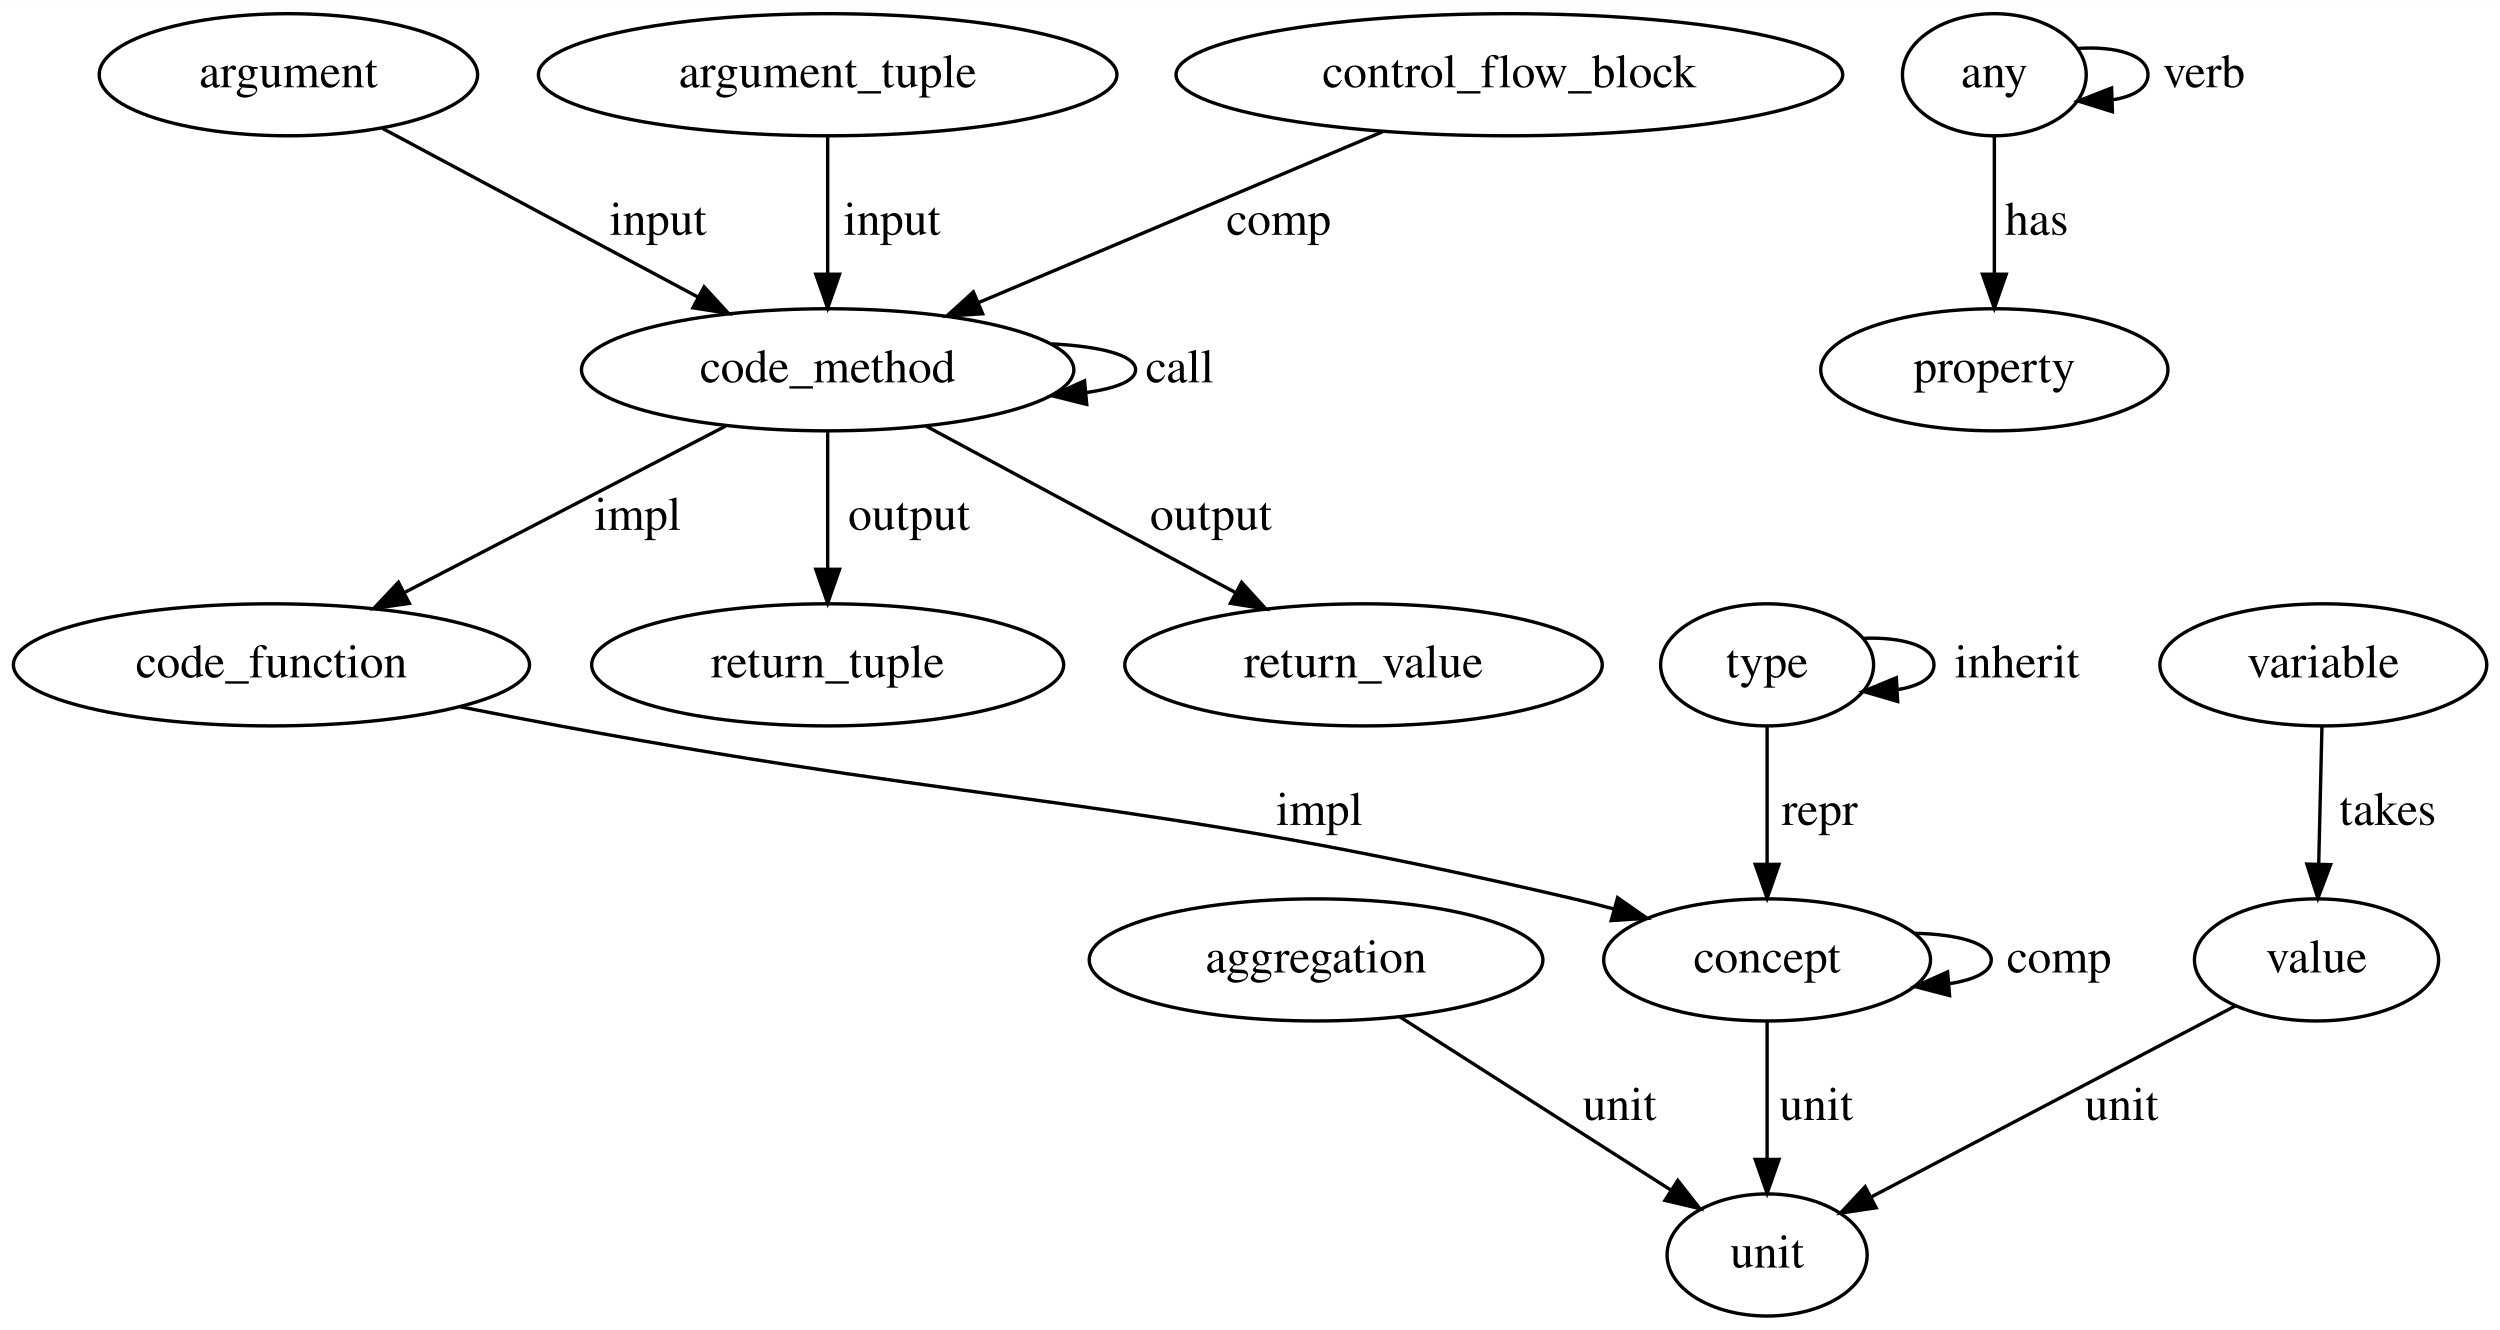
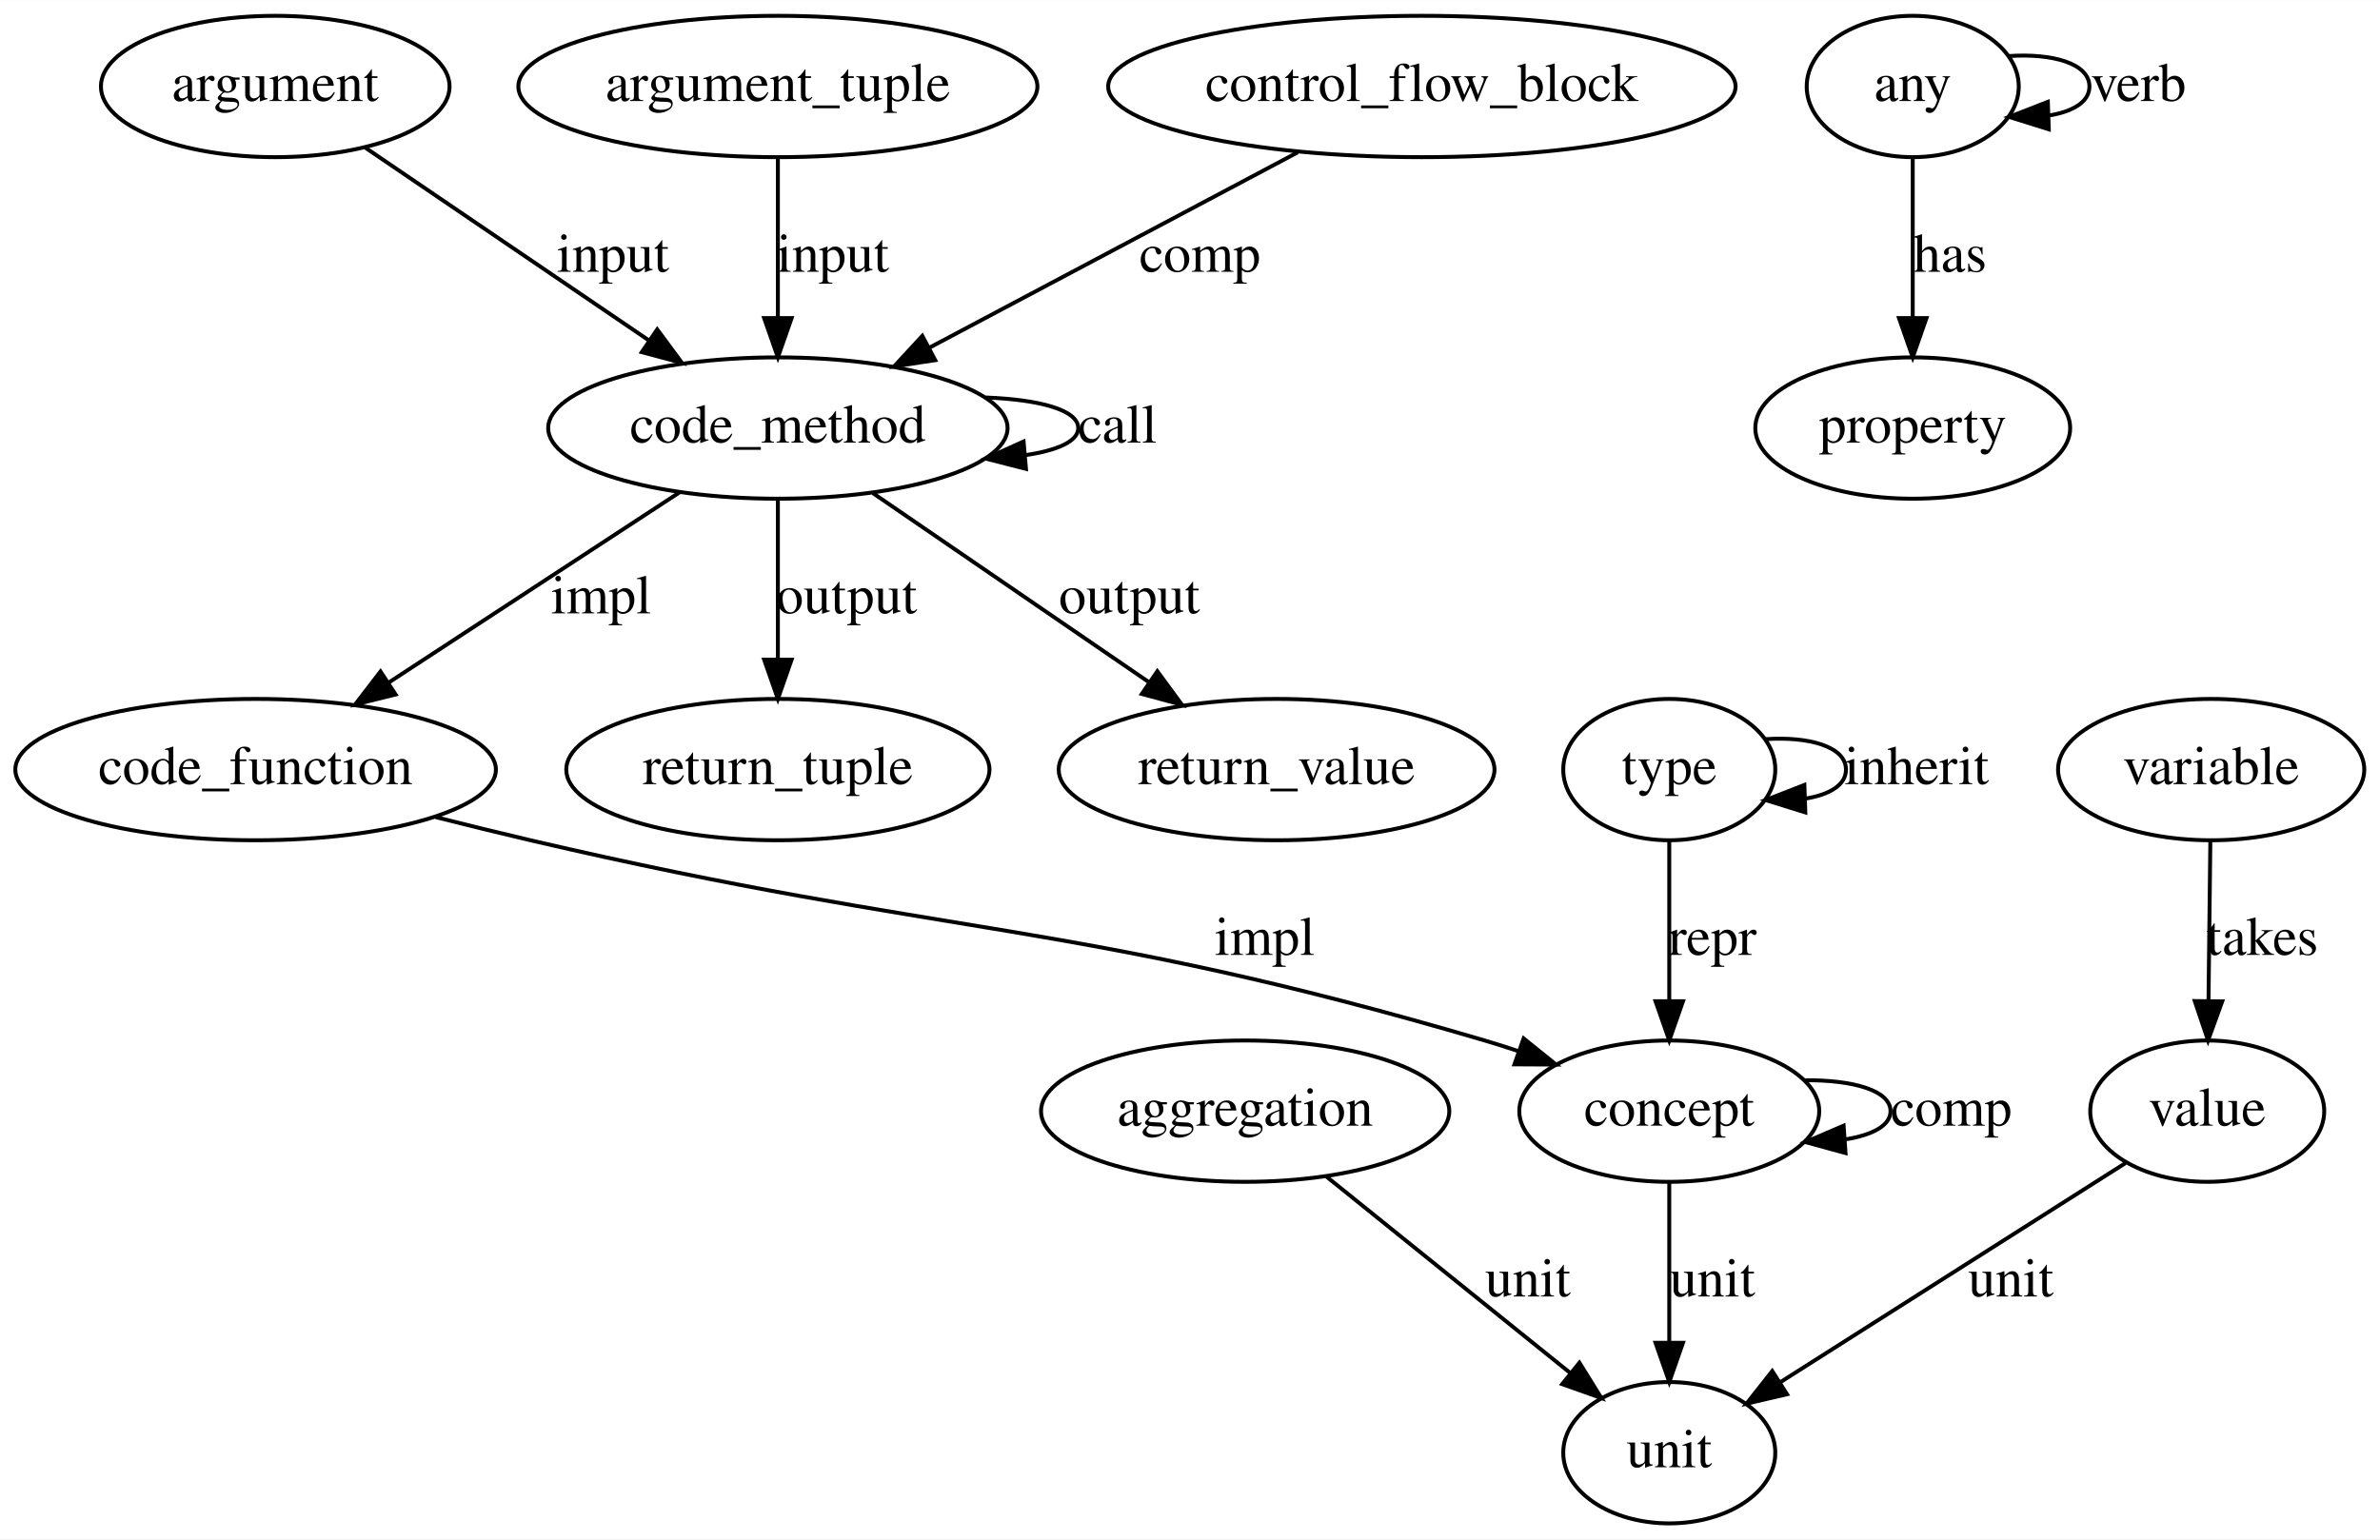
- <svg xmlns="http://www.w3.org/2000/svg" width="737pt" height="392pt" viewBox="0.00 0.00 737.14 392.00">
+ <svg xmlns="http://www.w3.org/2000/svg" width="606pt" height="392pt" viewBox="0.00 0.00 606.09 392.00">
  <g id="graph0" class="graph" transform="scale(1 1) rotate(0) translate(4 388)">
-     <polygon fill="white" stroke="none" points="-4,4 -4,-388 733.139,-388 733.139,4 -4,4" />
+     <polygon fill="#ffffff" stroke="transparent" points="-4,4 -4,-388 602.091,-388 602.091,4 -4,4" />
    <g id="node1" class="node">
-       <ellipse fill="none" stroke="black" cx="384.043" cy="-105" rx="66.888" ry="18" />
-       <text text-anchor="middle" x="384.043" y="-101.3" font-family="Times,serif" font-size="14.00">aggregation</text>
+       <ellipse fill="none" stroke="#000000" cx="313.095" cy="-105" rx="51.991" ry="18" />
+       <text text-anchor="middle" x="313.095" y="-101.3" font-family="Times,serif" font-size="14.00" fill="#000000">aggregation</text>
    </g>
    <g id="node13" class="node">
-       <ellipse fill="none" stroke="black" cx="517.043" cy="-18" rx="29.497" ry="18" />
-       <text text-anchor="middle" x="517.043" y="-14.3" font-family="Times,serif" font-size="14.00">unit</text>
+       <ellipse fill="none" stroke="#000000" cx="421.095" cy="-18" rx="27" ry="18" />
+       <text text-anchor="middle" x="421.095" y="-14.3" font-family="Times,serif" font-size="14.00" fill="#000000">unit</text>
    </g>
    <g id="edge1" class="edge">
-       <path fill="none" stroke="black" d="M408.748,-88.211C431.396,-73.737 464.921,-52.311 488.661,-37.139" />
-       <polygon fill="black" stroke="black" points="490.696,-39.992 497.237,-31.658 486.926,-34.094 490.696,-39.992" />
-       <text text-anchor="middle" x="473.543" y="-57.8" font-family="Times,serif" font-size="14.00">unit</text>
+       <path fill="none" stroke="#000000" d="M333.663,-88.431C351.363,-74.173 376.962,-53.551 395.89,-38.303" />
+       <polygon fill="#000000" stroke="#000000" points="398.216,-40.924 403.808,-31.925 393.825,-35.473 398.216,-40.924" />
+       <text text-anchor="middle" x="385.095" y="-57.8" font-family="Times,serif" font-size="14.00" fill="#000000">unit</text>
    </g>
    <g id="node2" class="node">
-       <ellipse fill="none" stroke="black" cx="584.043" cy="-366" rx="27.097" ry="18" />
-       <text text-anchor="middle" x="584.043" y="-362.3" font-family="Times,serif" font-size="14.00">any</text>
+       <ellipse fill="none" stroke="#000000" cx="483.095" cy="-366" rx="27" ry="18" />
+       <text text-anchor="middle" x="483.095" y="-362.3" font-family="Times,serif" font-size="14.00" fill="#000000">any</text>
    </g>
    <g id="edge2" class="edge">
-       <path fill="none" stroke="black" d="M608.738,-373.752C619.786,-374.49 629.341,-371.906 629.341,-366 629.341,-362.032 625.028,-359.563 618.846,-358.594" />
-       <polygon fill="black" stroke="black" points="618.852,-355.093 608.738,-358.248 618.612,-362.089 618.852,-355.093" />
-       <text text-anchor="middle" x="645.841" y="-362.3" font-family="Times,serif" font-size="14.00">verb</text>
+       <path fill="none" stroke="#000000" d="M507.627,-373.752C518.602,-374.49 528.095,-371.906 528.095,-366 528.095,-362.032 523.81,-359.563 517.669,-358.594" />
+       <polygon fill="#000000" stroke="#000000" points="517.742,-355.095 507.627,-358.248 517.5,-362.091 517.742,-355.095" />
+       <text text-anchor="middle" x="540.595" y="-362.3" font-family="Times,serif" font-size="14.00" fill="#000000">verb</text>
    </g>
    <g id="node9" class="node">
-       <ellipse fill="none" stroke="black" cx="584.043" cy="-279" rx="51.191" ry="18" />
-       <text text-anchor="middle" x="584.043" y="-275.3" font-family="Times,serif" font-size="14.00">property</text>
+       <ellipse fill="none" stroke="#000000" cx="483.095" cy="-279" rx="40.094" ry="18" />
+       <text text-anchor="middle" x="483.095" y="-275.3" font-family="Times,serif" font-size="14.00" fill="#000000">property</text>
    </g>
    <g id="edge3" class="edge">
-       <path fill="none" stroke="black" d="M584.043,-347.799C584.043,-336.163 584.043,-320.548 584.043,-307.237" />
-       <polygon fill="black" stroke="black" points="587.543,-307.175 584.043,-297.175 580.543,-307.175 587.543,-307.175" />
-       <text text-anchor="middle" x="596.543" y="-318.8" font-family="Times,serif" font-size="14.00">has</text>
+       <path fill="none" stroke="#000000" d="M483.095,-347.974C483.095,-336.192 483.095,-320.561 483.095,-307.158" />
+       <polygon fill="#000000" stroke="#000000" points="486.595,-307.003 483.095,-297.003 479.595,-307.003 486.595,-307.003" />
+       <text text-anchor="middle" x="492.595" y="-318.8" font-family="Times,serif" font-size="14.00" fill="#000000">has</text>
    </g>
    <g id="node3" class="node">
-       <ellipse fill="none" stroke="black" cx="81.043" cy="-366" rx="55.79" ry="18" />
-       <text text-anchor="middle" x="81.043" y="-362.3" font-family="Times,serif" font-size="14.00">argument</text>
+       <ellipse fill="none" stroke="#000000" cx="66.095" cy="-366" rx="44.393" ry="18" />
+       <text text-anchor="middle" x="66.095" y="-362.3" font-family="Times,serif" font-size="14.00" fill="#000000">argument</text>
    </g>
    <g id="node6" class="node">
-       <ellipse fill="none" stroke="black" cx="240.043" cy="-279" rx="72.588" ry="18" />
-       <text text-anchor="middle" x="240.043" y="-275.3" font-family="Times,serif" font-size="14.00">code_method</text>
+       <ellipse fill="none" stroke="#000000" cx="194.095" cy="-279" rx="58.49" ry="18" />
+       <text text-anchor="middle" x="194.095" y="-275.3" font-family="Times,serif" font-size="14.00" fill="#000000">code_method</text>
    </g>
    <g id="edge4" class="edge">
-       <path fill="none" stroke="black" d="M108.739,-350.194C134.51,-336.417 173.146,-315.763 201.843,-300.422" />
-       <polygon fill="black" stroke="black" points="203.613,-303.444 210.782,-295.643 200.313,-297.271 203.613,-303.444" />
-       <text text-anchor="middle" x="190.043" y="-318.8" font-family="Times,serif" font-size="14.00">input</text>
+       <path fill="none" stroke="#000000" d="M88.978,-350.446C109.127,-336.751 138.706,-316.647 161.357,-301.251" />
+       <polygon fill="#000000" stroke="#000000" points="163.363,-304.12 169.666,-295.604 159.428,-298.331 163.363,-304.12" />
+       <text text-anchor="middle" x="152.095" y="-318.8" font-family="Times,serif" font-size="14.00" fill="#000000">input</text>
    </g>
    <g id="node4" class="node">
-       <ellipse fill="none" stroke="black" cx="240.043" cy="-366" rx="85.285" ry="18" />
-       <text text-anchor="middle" x="240.043" y="-362.3" font-family="Times,serif" font-size="14.00">argument_tuple</text>
+       <ellipse fill="none" stroke="#000000" cx="194.095" cy="-366" rx="66.089" ry="18" />
+       <text text-anchor="middle" x="194.095" y="-362.3" font-family="Times,serif" font-size="14.00" fill="#000000">argument_tuple</text>
    </g>
    <g id="edge5" class="edge">
-       <path fill="none" stroke="black" d="M240.043,-347.799C240.043,-336.163 240.043,-320.548 240.043,-307.237" />
-       <polygon fill="black" stroke="black" points="243.543,-307.175 240.043,-297.175 236.543,-307.175 243.543,-307.175" />
-       <text text-anchor="middle" x="259.043" y="-318.8" font-family="Times,serif" font-size="14.00">input</text>
+       <path fill="none" stroke="#000000" d="M194.095,-347.974C194.095,-336.192 194.095,-320.561 194.095,-307.158" />
+       <polygon fill="#000000" stroke="#000000" points="197.595,-307.003 194.095,-297.003 190.595,-307.003 197.595,-307.003" />
+       <text text-anchor="middle" x="208.095" y="-318.8" font-family="Times,serif" font-size="14.00" fill="#000000">input</text>
    </g>
    <g id="node5" class="node">
-       <ellipse fill="none" stroke="black" cx="76.043" cy="-192" rx="76.087" ry="18" />
-       <text text-anchor="middle" x="76.043" y="-188.3" font-family="Times,serif" font-size="14.00">code_function</text>
+       <ellipse fill="none" stroke="#000000" cx="61.095" cy="-192" rx="61.189" ry="18" />
+       <text text-anchor="middle" x="61.095" y="-188.3" font-family="Times,serif" font-size="14.00" fill="#000000">code_function</text>
    </g>
    <g id="node7" class="node">
-       <ellipse fill="none" stroke="black" cx="517.043" cy="-105" rx="48.192" ry="18" />
-       <text text-anchor="middle" x="517.043" y="-101.3" font-family="Times,serif" font-size="14.00">concept</text>
+       <ellipse fill="none" stroke="#000000" cx="421.095" cy="-105" rx="38.194" ry="18" />
+       <text text-anchor="middle" x="421.095" y="-101.3" font-family="Times,serif" font-size="14.00" fill="#000000">concept</text>
    </g>
    <g id="edge6" class="edge">
-       <path fill="none" stroke="black" d="M131.781,-179.617C141.525,-177.694 151.573,-175.754 161.043,-174 293.596,-149.445 328.767,-153.654 460.043,-123 463.893,-122.101 467.866,-121.091 471.839,-120.023" />
-       <polygon fill="black" stroke="black" points="472.959,-123.344 481.646,-117.279 471.073,-116.603 472.959,-123.344" />
-       <text text-anchor="middle" x="385.043" y="-144.8" font-family="Times,serif" font-size="14.00">impl</text>
+       <path fill="none" stroke="#000000" d="M106.96,-179.893C114.989,-177.863 123.274,-175.825 131.095,-174 238.56,-148.919 268.234,-154.165 374.095,-123 376.884,-122.179 379.743,-121.267 382.605,-120.302" />
+       <polygon fill="#000000" stroke="#000000" points="384.009,-123.517 392.259,-116.869 381.664,-116.922 384.009,-123.517" />
+       <text text-anchor="middle" x="318.095" y="-144.8" font-family="Times,serif" font-size="14.00" fill="#000000">impl</text>
    </g>
    <g id="edge7" class="edge">
-       <path fill="none" stroke="black" d="M209.963,-262.41C183.345,-248.614 144.329,-228.392 115.267,-213.33" />
-       <polygon fill="black" stroke="black" points="116.699,-210.129 106.21,-208.635 113.478,-216.344 116.699,-210.129" />
-       <text text-anchor="middle" x="184.043" y="-231.8" font-family="Times,serif" font-size="14.00">impl</text>
+       <path fill="none" stroke="#000000" d="M169.078,-262.636C148.127,-248.931 118.029,-229.243 94.928,-214.132" />
+       <polygon fill="#000000" stroke="#000000" points="96.736,-211.132 86.451,-208.587 92.903,-216.99 96.736,-211.132" />
+       <text text-anchor="middle" x="149.095" y="-231.8" font-family="Times,serif" font-size="14.00" fill="#000000">impl</text>
    </g>
    <g id="edge8" class="edge">
-       <path fill="none" stroke="black" d="M306.15,-286.642C320.459,-285.895 330.837,-283.348 330.837,-279 330.837,-275.773 325.12,-273.538 316.323,-272.295" />
-       <polygon fill="black" stroke="black" points="316.428,-268.79 306.15,-271.358 315.786,-275.76 316.428,-268.79" />
-       <text text-anchor="middle" x="343.837" y="-275.3" font-family="Times,serif" font-size="14.00">call</text>
+       <path fill="none" stroke="#000000" d="M247.006,-286.781C260.477,-286.269 270.589,-283.676 270.589,-279 270.589,-275.603 265.251,-273.305 257.165,-272.106" />
+       <polygon fill="#000000" stroke="#000000" points="257.272,-268.602 247.006,-271.219 256.664,-275.575 257.272,-268.602" />
+       <text text-anchor="middle" x="280.589" y="-275.3" font-family="Times,serif" font-size="14.00" fill="#000000">call</text>
    </g>
    <g id="node10" class="node">
-       <ellipse fill="none" stroke="black" cx="240.043" cy="-192" rx="69.588" ry="18" />
-       <text text-anchor="middle" x="240.043" y="-188.3" font-family="Times,serif" font-size="14.00">return_tuple</text>
+       <ellipse fill="none" stroke="#000000" cx="194.095" cy="-192" rx="53.891" ry="18" />
+       <text text-anchor="middle" x="194.095" y="-188.3" font-family="Times,serif" font-size="14.00" fill="#000000">return_tuple</text>
    </g>
    <g id="edge9" class="edge">
-       <path fill="none" stroke="black" d="M240.043,-260.799C240.043,-249.163 240.043,-233.548 240.043,-220.237" />
-       <polygon fill="black" stroke="black" points="243.543,-220.175 240.043,-210.175 236.543,-220.175 243.543,-220.175" />
-       <text text-anchor="middle" x="264.043" y="-231.8" font-family="Times,serif" font-size="14.00">output</text>
+       <path fill="none" stroke="#000000" d="M194.095,-260.974C194.095,-249.192 194.095,-233.561 194.095,-220.158" />
+       <polygon fill="#000000" stroke="#000000" points="197.595,-220.003 194.095,-210.003 190.595,-220.003 197.595,-220.003" />
+       <text text-anchor="middle" x="211.595" y="-231.8" font-family="Times,serif" font-size="14.00" fill="#000000">output</text>
    </g>
    <g id="node11" class="node">
-       <ellipse fill="none" stroke="black" cx="398.043" cy="-192" rx="70.388" ry="18" />
-       <text text-anchor="middle" x="398.043" y="-188.3" font-family="Times,serif" font-size="14.00">return_value</text>
+       <ellipse fill="none" stroke="#000000" cx="321.095" cy="-192" rx="55.491" ry="18" />
+       <text text-anchor="middle" x="321.095" y="-188.3" font-family="Times,serif" font-size="14.00" fill="#000000">return_value</text>
    </g>
    <g id="edge10" class="edge">
-       <path fill="none" stroke="black" d="M269.023,-262.41C294.636,-248.631 332.165,-228.441 360.153,-213.384" />
-       <polygon fill="black" stroke="black" points="362.099,-216.311 369.247,-208.491 358.783,-210.147 362.099,-216.311" />
-       <text text-anchor="middle" x="353.043" y="-231.8" font-family="Times,serif" font-size="14.00">output</text>
+       <path fill="none" stroke="#000000" d="M218.281,-262.431C238.231,-248.765 266.716,-229.251 288.647,-214.228" />
+       <polygon fill="#000000" stroke="#000000" points="290.726,-217.046 296.998,-208.507 286.77,-211.271 290.726,-217.046" />
+       <text text-anchor="middle" x="283.595" y="-231.8" font-family="Times,serif" font-size="14.00" fill="#000000">output</text>
    </g>
    <g id="edge11" class="edge">
-       <path fill="none" stroke="black" d="M560.586,-112.851C573.295,-112.58 583.139,-109.963 583.139,-105 583.139,-101.51 578.272,-99.181 570.965,-98.01" />
-       <polygon fill="black" stroke="black" points="570.842,-94.488 560.586,-97.149 570.262,-101.464 570.842,-94.488" />
-       <text text-anchor="middle" x="603.139" y="-101.3" font-family="Times,serif" font-size="14.00">comp</text>
+       <path fill="none" stroke="#000000" d="M455.759,-112.873C467.754,-112.956 477.441,-110.332 477.441,-105 477.441,-101.334 472.863,-98.948 466.103,-97.842" />
+       <polygon fill="#000000" stroke="#000000" points="465.977,-94.325 455.759,-97.127 465.494,-101.308 465.977,-94.325" />
+       <text text-anchor="middle" x="492.941" y="-101.3" font-family="Times,serif" font-size="14.00" fill="#000000">comp</text>
    </g>
    <g id="edge12" class="edge">
-       <path fill="none" stroke="black" d="M517.043,-86.799C517.043,-75.163 517.043,-59.548 517.043,-46.237" />
-       <polygon fill="black" stroke="black" points="520.543,-46.175 517.043,-36.175 513.543,-46.175 520.543,-46.175" />
-       <text text-anchor="middle" x="531.543" y="-57.8" font-family="Times,serif" font-size="14.00">unit</text>
+       <path fill="none" stroke="#000000" d="M421.095,-86.974C421.095,-75.192 421.095,-59.561 421.095,-46.158" />
+       <polygon fill="#000000" stroke="#000000" points="424.595,-46.003 421.095,-36.003 417.595,-46.003 424.595,-46.003" />
+       <text text-anchor="middle" x="432.095" y="-57.8" font-family="Times,serif" font-size="14.00" fill="#000000">unit</text>
    </g>
    <g id="node8" class="node">
-       <ellipse fill="none" stroke="black" cx="441.043" cy="-366" rx="98.283" ry="18" />
-       <text text-anchor="middle" x="441.043" y="-362.3" font-family="Times,serif" font-size="14.00">control_flow_block</text>
+       <ellipse fill="none" stroke="#000000" cx="358.095" cy="-366" rx="79.886" ry="18" />
+       <text text-anchor="middle" x="358.095" y="-362.3" font-family="Times,serif" font-size="14.00" fill="#000000">control_flow_block</text>
    </g>
    <g id="edge13" class="edge">
-       <path fill="none" stroke="black" d="M403.708,-349.211C369.941,-334.932 320.177,-313.887 284.395,-298.756" />
-       <polygon fill="black" stroke="black" points="285.732,-295.521 275.159,-294.85 283.006,-301.968 285.732,-295.521" />
-       <text text-anchor="middle" x="373.043" y="-318.8" font-family="Times,serif" font-size="14.00">comp</text>
+       <path fill="none" stroke="#000000" d="M326.474,-349.226C299.681,-335.012 261.173,-314.584 232.591,-299.422" />
+       <polygon fill="#000000" stroke="#000000" points="234.161,-296.293 223.687,-294.698 230.881,-302.477 234.161,-296.293" />
+       <text text-anchor="middle" x="301.595" y="-318.8" font-family="Times,serif" font-size="14.00" fill="#000000">comp</text>
    </g>
    <g id="node12" class="node">
-       <ellipse fill="none" stroke="black" cx="517.043" cy="-192" rx="31.396" ry="18" />
-       <text text-anchor="middle" x="517.043" y="-188.3" font-family="Times,serif" font-size="14.00">type</text>
+       <ellipse fill="none" stroke="#000000" cx="421.095" cy="-192" rx="27" ry="18" />
+       <text text-anchor="middle" x="421.095" y="-188.3" font-family="Times,serif" font-size="14.00" fill="#000000">type</text>
    </g>
    <g id="edge14" class="edge">
-       <path fill="none" stroke="black" d="M517.043,-173.799C517.043,-162.163 517.043,-146.548 517.043,-133.237" />
-       <polygon fill="black" stroke="black" points="520.543,-133.175 517.043,-123.175 513.543,-133.175 520.543,-133.175" />
-       <text text-anchor="middle" x="532.543" y="-144.8" font-family="Times,serif" font-size="14.00">repr</text>
+       <path fill="none" stroke="#000000" d="M421.095,-173.974C421.095,-162.192 421.095,-146.561 421.095,-133.158" />
+       <polygon fill="#000000" stroke="#000000" points="424.595,-133.003 421.095,-123.003 417.595,-133.003 424.595,-133.003" />
+       <text text-anchor="middle" x="432.095" y="-144.8" font-family="Times,serif" font-size="14.00" fill="#000000">repr</text>
    </g>
    <g id="edge15" class="edge">
-       <path fill="none" stroke="black" d="M545.355,-199.827C556.71,-200.269 566.24,-197.66 566.24,-192 566.24,-188.197 561.938,-185.772 555.671,-184.723" />
-       <polygon fill="black" stroke="black" points="555.527,-181.211 545.355,-184.173 555.154,-188.201 555.527,-181.211" />
-       <text text-anchor="middle" x="590.74" y="-188.3" font-family="Times,serif" font-size="14.00">inherit</text>
+       <path fill="none" stroke="#000000" d="M445.627,-199.752C456.602,-200.49 466.095,-197.906 466.095,-192 466.095,-188.032 461.81,-185.563 455.669,-184.594" />
+       <polygon fill="#000000" stroke="#000000" points="455.742,-181.095 445.627,-184.248 455.5,-188.091 455.742,-181.095" />
+       <text text-anchor="middle" x="484.095" y="-188.3" font-family="Times,serif" font-size="14.00" fill="#000000">inherit</text>
    </g>
    <g id="node14" class="node">
-       <ellipse fill="none" stroke="black" cx="679.043" cy="-105" rx="35.995" ry="18" />
-       <text text-anchor="middle" x="679.043" y="-101.3" font-family="Times,serif" font-size="14.00">value</text>
+       <ellipse fill="none" stroke="#000000" cx="558.095" cy="-105" rx="29.795" ry="18" />
+       <text text-anchor="middle" x="558.095" y="-101.3" font-family="Times,serif" font-size="14.00" fill="#000000">value</text>
    </g>
    <g id="edge16" class="edge">
-       <path fill="none" stroke="black" d="M655.14,-91.458C626.664,-76.517 579.035,-51.526 547.828,-35.153" />
-       <polygon fill="black" stroke="black" points="549.191,-31.915 538.71,-30.368 545.939,-38.114 549.191,-31.915" />
-       <text text-anchor="middle" x="621.543" y="-57.8" font-family="Times,serif" font-size="14.00">unit</text>
+       <path fill="none" stroke="#000000" d="M537.287,-91.787C513.851,-76.904 475.63,-52.632 449.469,-36.019" />
+       <polygon fill="#000000" stroke="#000000" points="451.08,-32.896 440.762,-30.49 447.327,-38.805 451.08,-32.896" />
+       <text text-anchor="middle" x="508.095" y="-57.8" font-family="Times,serif" font-size="14.00" fill="#000000">unit</text>
    </g>
    <g id="node15" class="node">
-       <ellipse fill="none" stroke="black" cx="681.043" cy="-192" rx="48.192" ry="18" />
-       <text text-anchor="middle" x="681.043" y="-188.3" font-family="Times,serif" font-size="14.00">variable</text>
+       <ellipse fill="none" stroke="#000000" cx="559.095" cy="-192" rx="38.993" ry="18" />
+       <text text-anchor="middle" x="559.095" y="-188.3" font-family="Times,serif" font-size="14.00" fill="#000000">variable</text>
    </g>
    <g id="edge17" class="edge">
-       <path fill="none" stroke="black" d="M680.639,-173.799C680.365,-162.163 679.997,-146.548 679.684,-133.237" />
-       <polygon fill="black" stroke="black" points="683.182,-133.09 679.447,-123.175 676.184,-133.255 683.182,-133.09" />
-       <text text-anchor="middle" x="700.043" y="-144.8" font-family="Times,serif" font-size="14.00">takes</text>
+       <path fill="none" stroke="#000000" d="M558.887,-173.974C558.752,-162.192 558.572,-146.561 558.418,-133.158" />
+       <polygon fill="#000000" stroke="#000000" points="561.916,-132.962 558.302,-123.003 554.917,-133.043 561.916,-132.962" />
+       <text text-anchor="middle" x="572.095" y="-144.8" font-family="Times,serif" font-size="14.00" fill="#000000">takes</text>
    </g>
  </g>
</svg>
